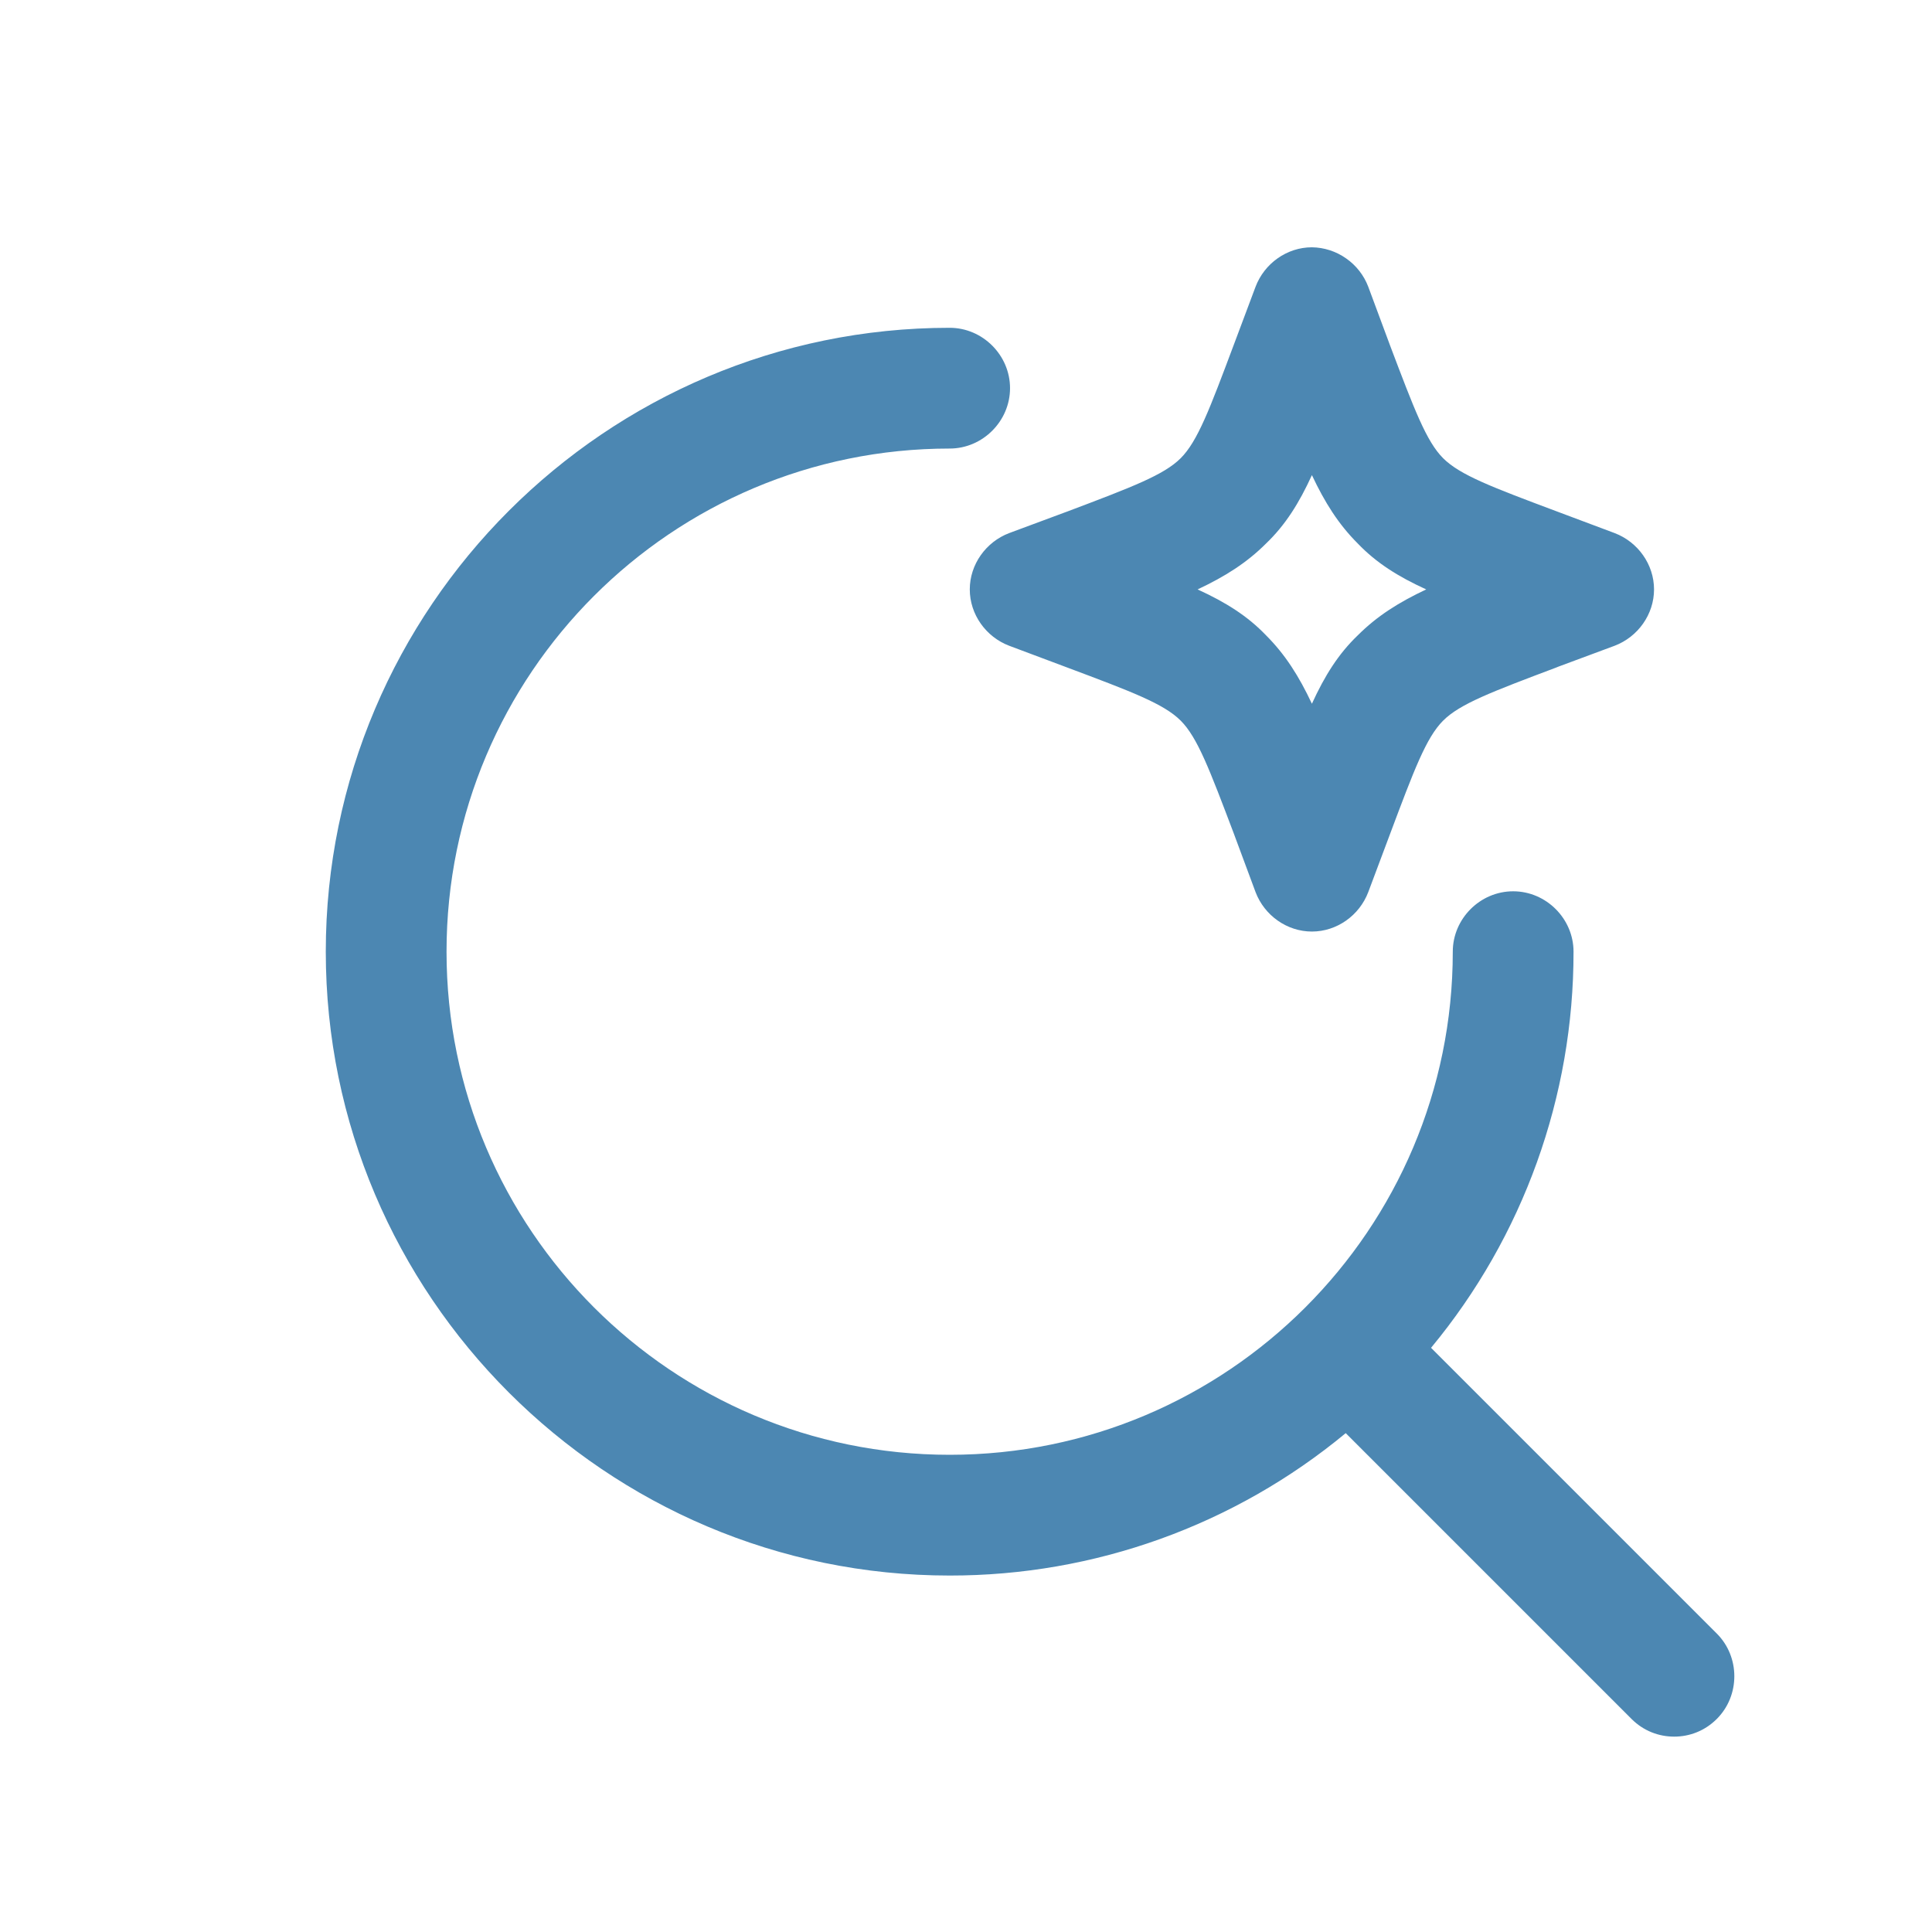
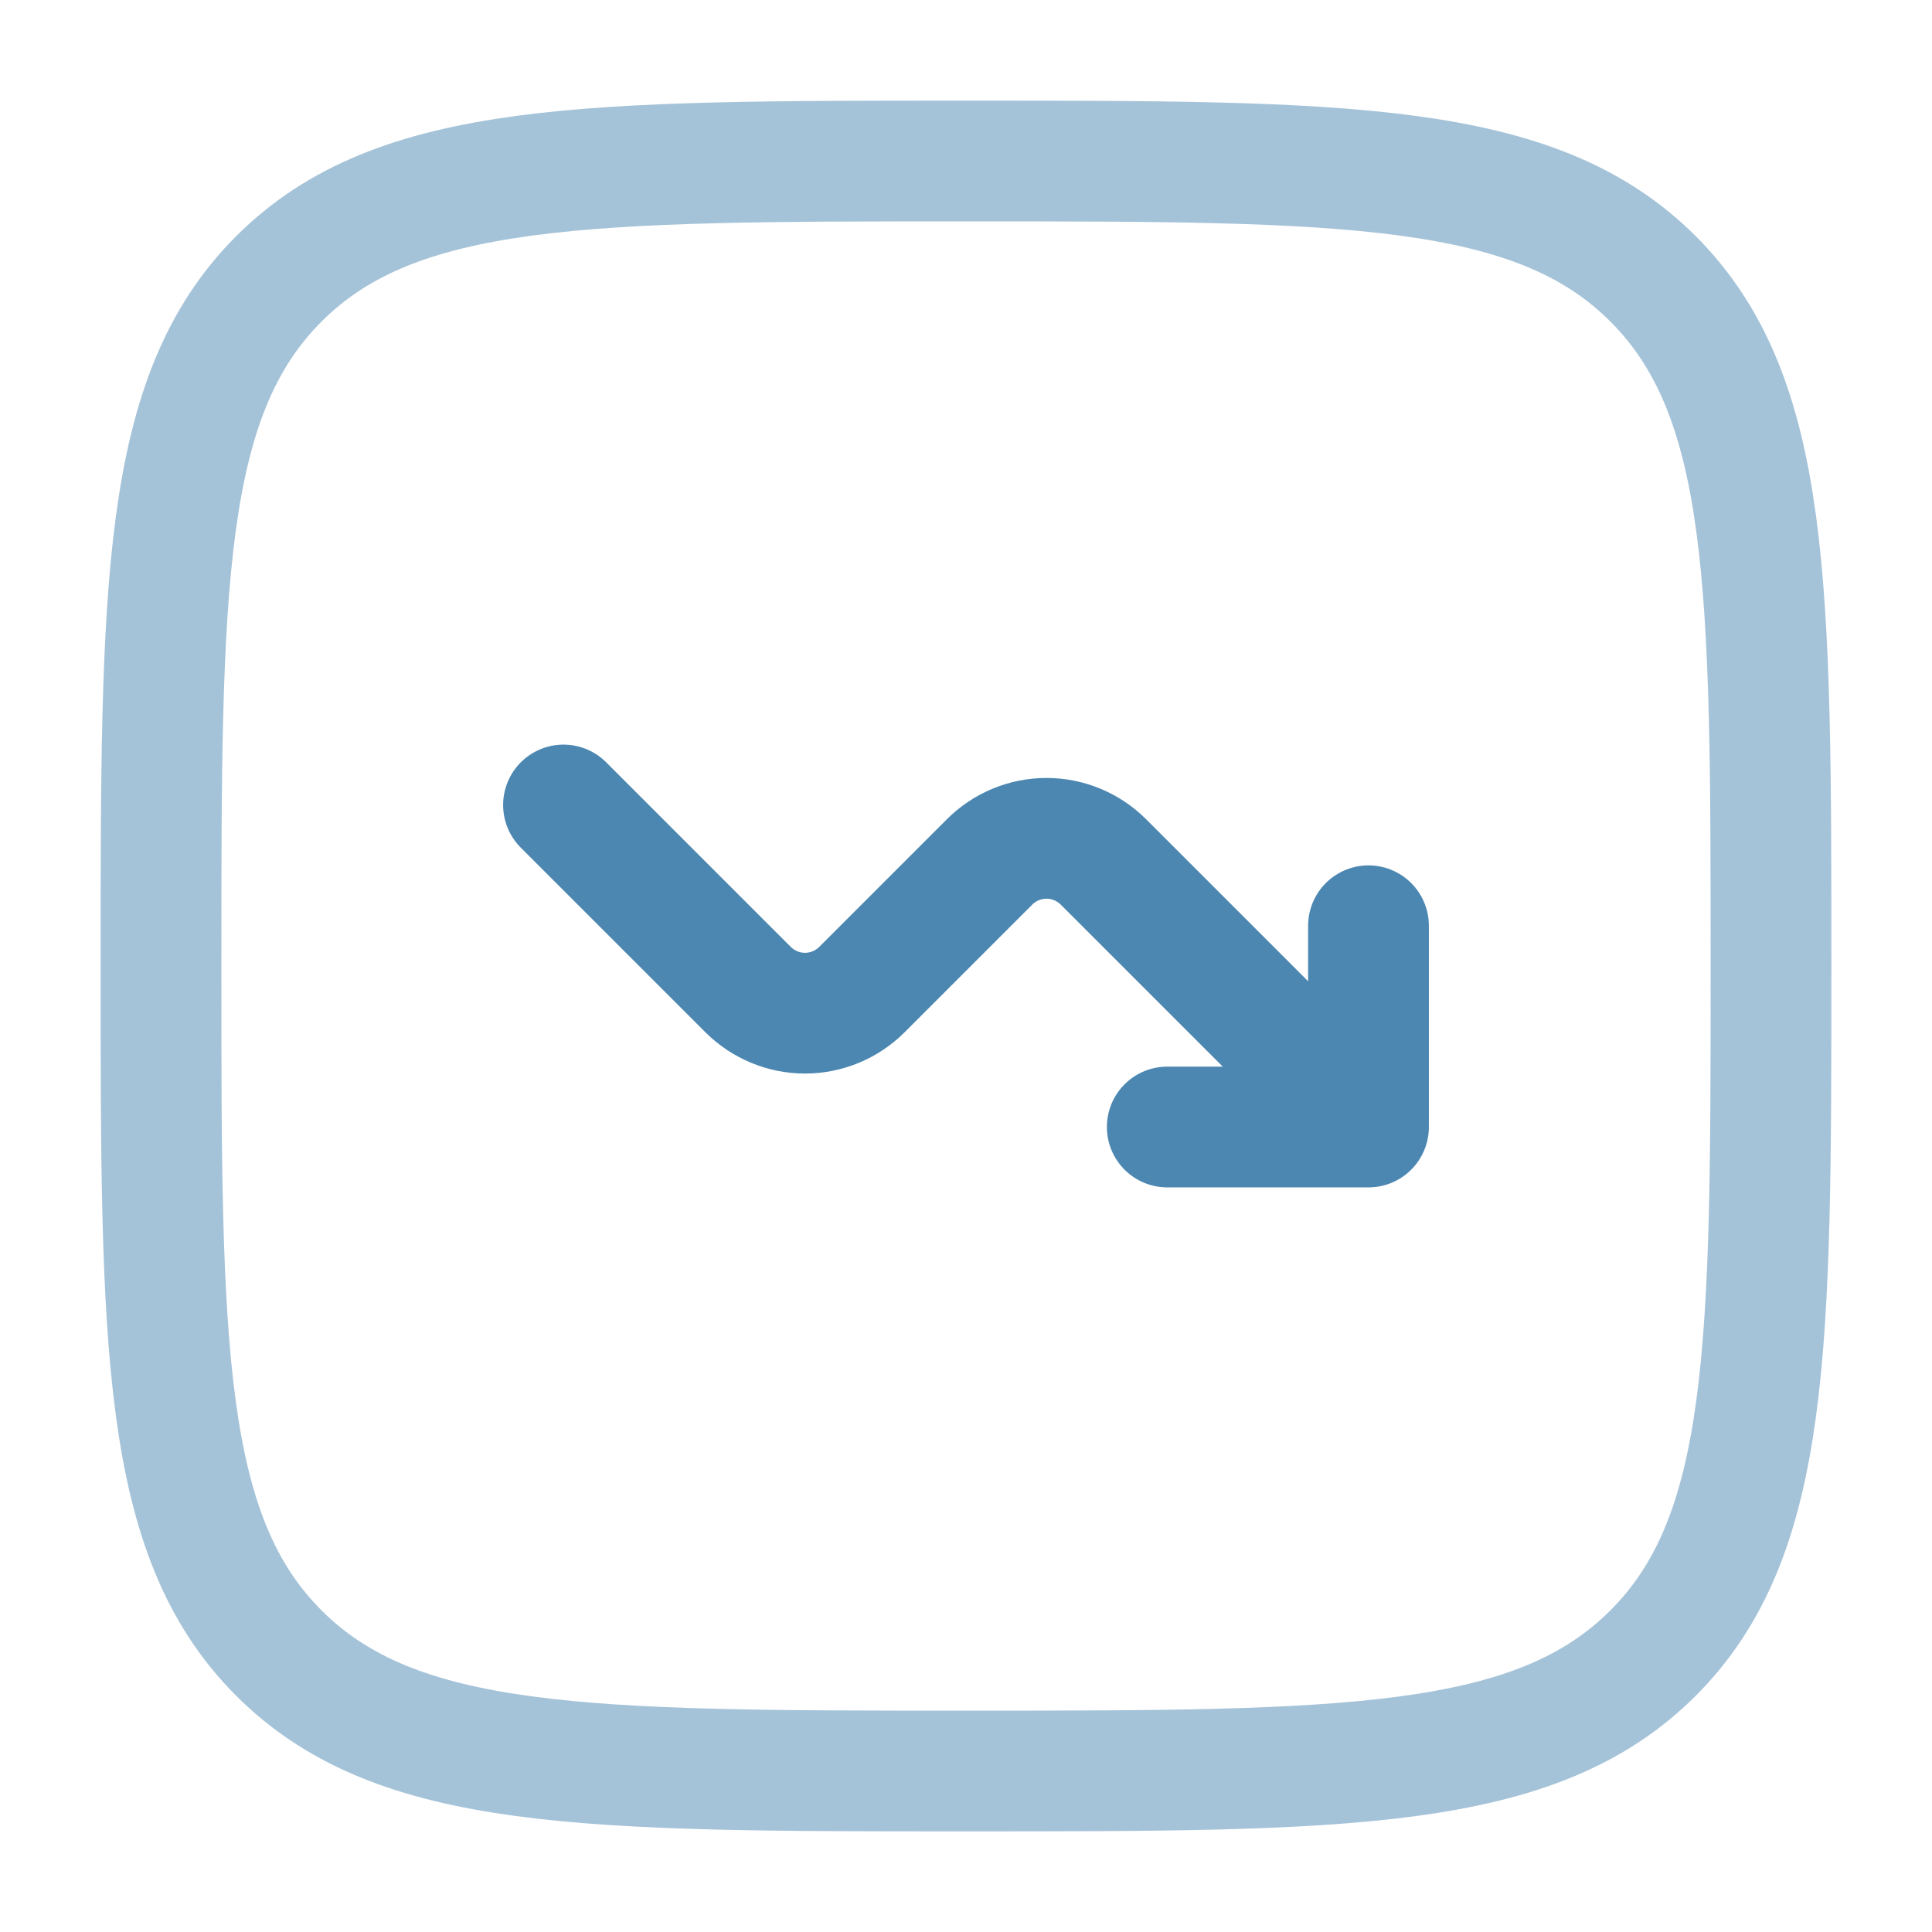
<svg xmlns="http://www.w3.org/2000/svg" width="24" height="24" viewBox="0 0 24 24" fill="none">
-   <path fill-rule="evenodd" clip-rule="evenodd" d="M15.597 11.082C15.707 11.372 15.987 11.572 16.297 11.572C16.607 11.572 16.887 11.372 16.997 11.082L17.267 10.362C17.567 9.562 17.717 9.162 17.927 8.952C18.135 8.744 18.529 8.595 19.333 8.292L19.357 8.282L20.057 8.022C20.347 7.912 20.547 7.632 20.547 7.322C20.547 7.012 20.347 6.732 20.057 6.622L19.337 6.352C18.537 6.052 18.137 5.902 17.927 5.692C17.719 5.484 17.57 5.089 17.265 4.284L17.257 4.262L16.997 3.562C16.943 3.42 16.847 3.297 16.722 3.21C16.597 3.122 16.449 3.074 16.297 3.072C15.987 3.072 15.707 3.272 15.597 3.562L15.327 4.282C15.027 5.082 14.877 5.482 14.667 5.692C14.459 5.9 14.064 6.05 13.259 6.354L13.237 6.362L12.537 6.622C12.247 6.732 12.047 7.012 12.047 7.322C12.047 7.632 12.247 7.912 12.537 8.022L13.257 8.292C14.057 8.592 14.457 8.742 14.667 8.952C14.875 9.16 15.024 9.555 15.329 10.36L15.337 10.382L15.597 11.082ZM15.727 7.892C15.497 7.652 15.227 7.482 14.877 7.322C15.217 7.162 15.487 6.992 15.727 6.752C15.967 6.522 16.137 6.252 16.297 5.902C16.457 6.242 16.627 6.512 16.867 6.752C17.097 6.992 17.367 7.162 17.717 7.322C17.377 7.482 17.107 7.652 16.867 7.892C16.627 8.122 16.457 8.392 16.297 8.742C16.137 8.402 15.967 8.132 15.727 7.892ZM11.797 19.572C7.527 19.572 4.047 16.092 4.047 11.822C4.047 7.552 7.527 4.072 11.797 4.072C12.207 4.072 12.547 4.412 12.547 4.822C12.547 5.232 12.207 5.572 11.797 5.572C8.347 5.572 5.547 8.372 5.547 11.822C5.547 15.272 8.347 18.072 11.797 18.072C15.247 18.072 18.047 15.272 18.047 11.822C18.047 11.412 18.387 11.072 18.797 11.072C19.207 11.072 19.547 11.412 19.547 11.822C19.549 13.619 18.923 15.36 17.777 16.743L21.327 20.293C21.617 20.583 21.617 21.063 21.327 21.353C21.177 21.503 20.987 21.573 20.797 21.573C20.607 21.573 20.417 21.503 20.267 21.353L16.717 17.803C15.334 18.949 13.593 19.574 11.797 19.572Z" fill="#4C87B2" />
+   <path opacity="0.5" d="M2 12C2 7.286 2 4.929 3.464 3.464C4.93 2 7.286 2 12 2C16.714 2 19.071 2 20.535 3.464C22 4.93 22 7.286 22 12C22 16.714 22 19.071 20.535 20.535C19.072 22 16.714 22 12 22C7.286 22 4.929 22 3.464 20.535C2 19.072 2 16.714 2 12Z" stroke="#4C87B2" stroke-width="1.5" />
+   <path d="M7 10L9.293 12.293C9.481 12.48 9.735 12.586 10 12.586C10.265 12.586 10.52 12.48 10.707 12.293L12.293 10.707C12.48 10.52 12.735 10.414 13 10.414C13.265 10.414 13.52 10.52 13.707 10.707L17 14M17 14V11.5M17 14H14.5" stroke="#4C87B2" stroke-width="1.5" stroke-linecap="round" stroke-linejoin="round" />
</svg>
